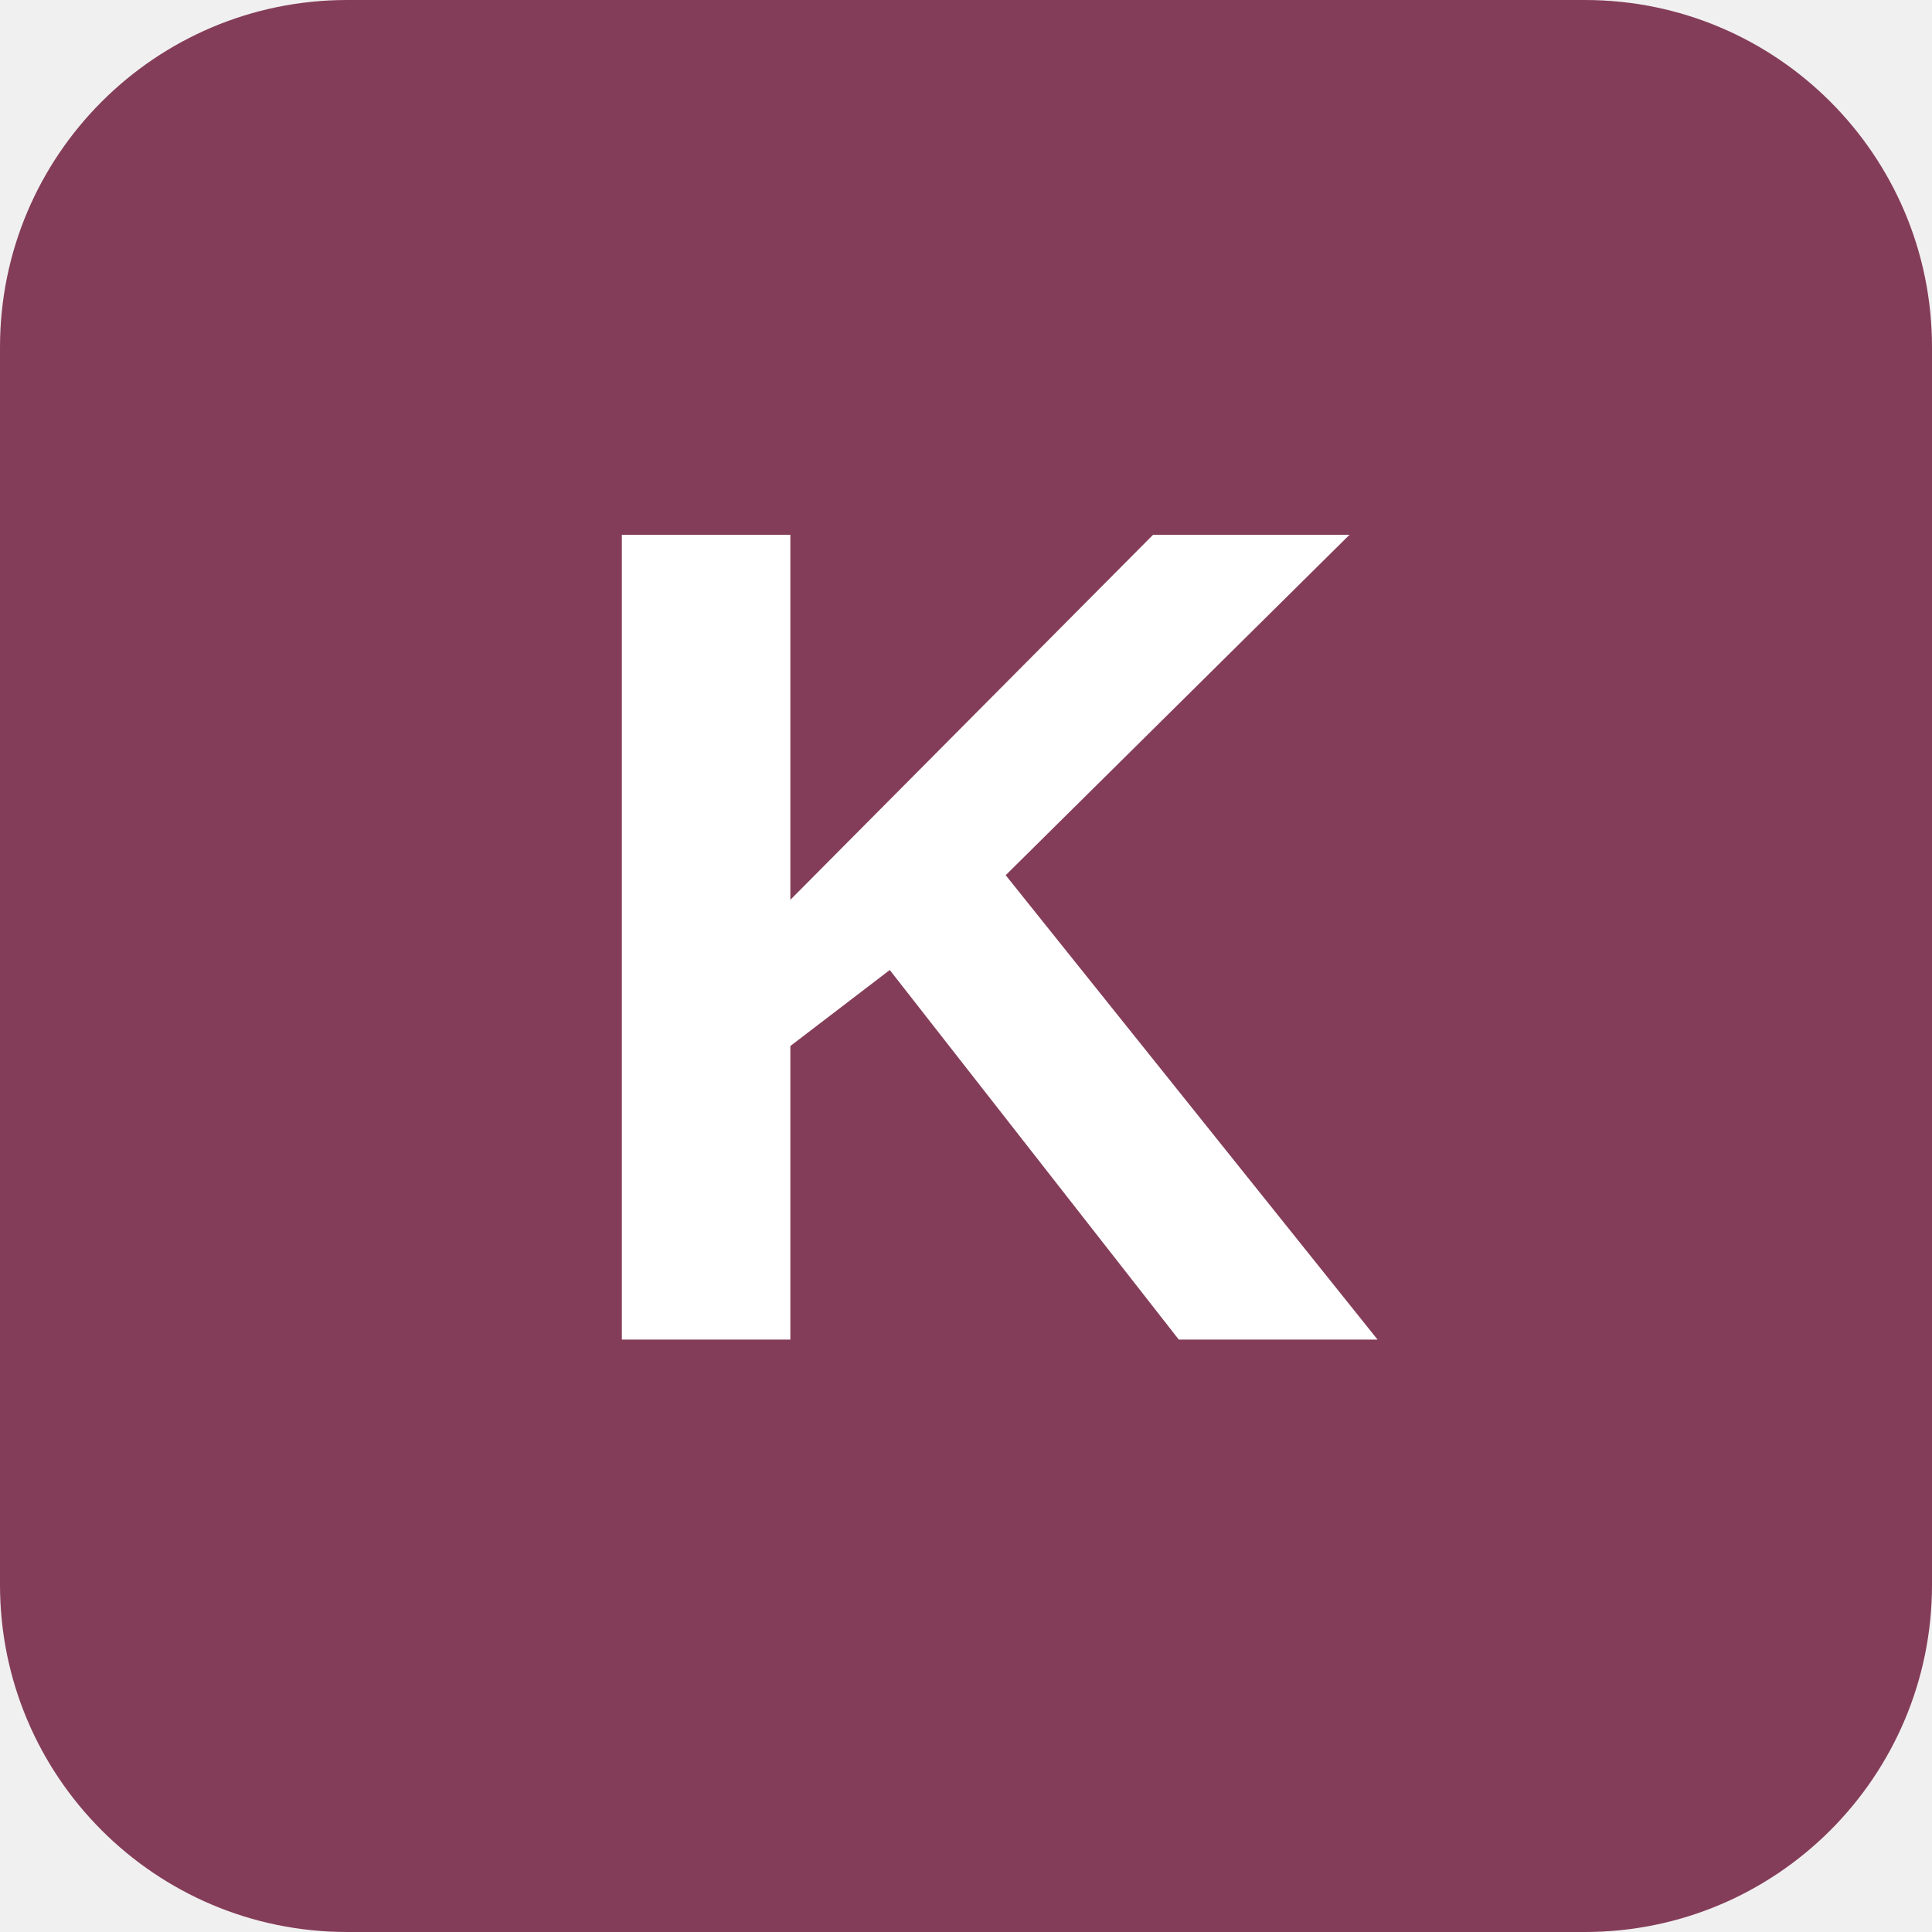
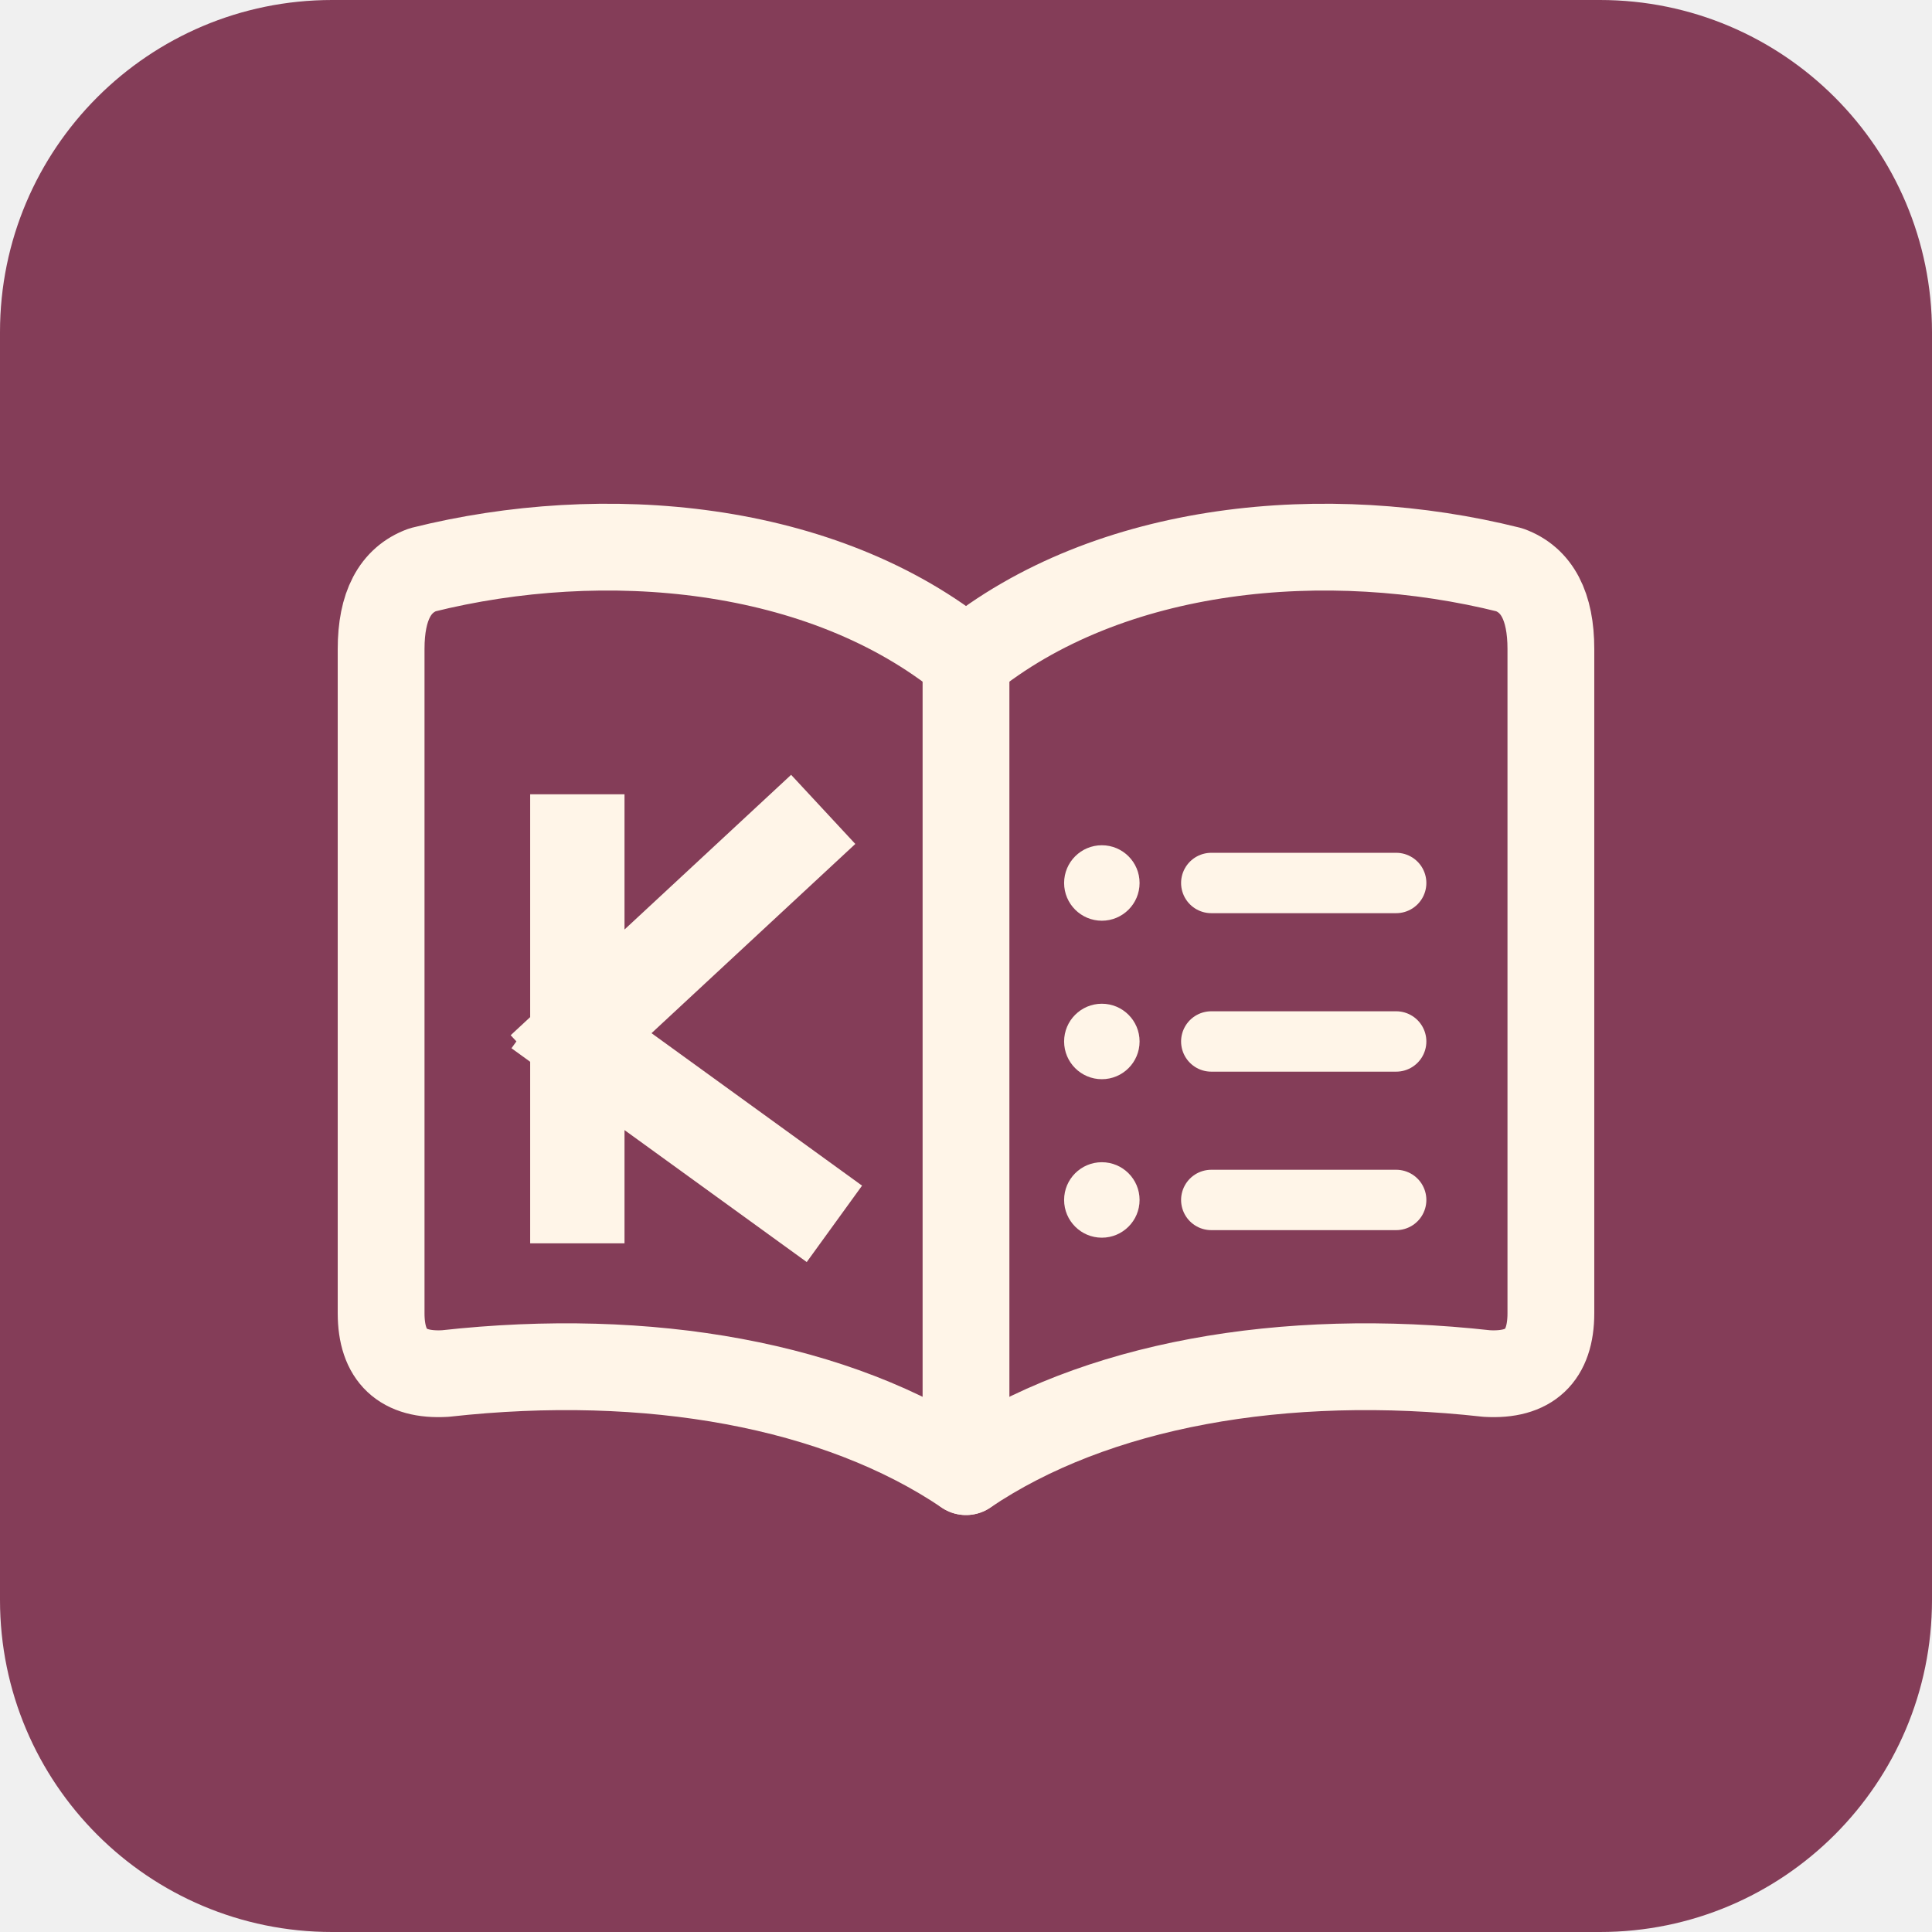
- <svg xmlns="http://www.w3.org/2000/svg" viewBox="0 0 512 512">
-   <rect width="512" height="512" rx="92" fill="#843D58" />
-   <text x="256" y="355" text-anchor="middle" font-family="Arial,sans-serif" font-size="310" font-weight="700" fill="white">K</text>
+ <svg xmlns="http://www.w3.org/2000/svg" viewBox="0 0 512 512" role="img" aria-label="KulluHunaSG open-book icon">
+   <rect width="512" height="512" rx="88" fill="#843D58" />
+   <g fill="none" stroke="#FFF5E8" stroke-width="23" stroke-linecap="round" stroke-linejoin="round">
+     <path d="M256 175C218 144 160 139 112 151Q101 155 101 172V348Q101 365 118 364C172 358 222 367 256 390C290 367 340 358 394 364Q411 365 411 348V172Q411 155 400 151C352 139 294 144 256 175Z" />
+     <path d="M256 175V390" />
+   </g>
+   <path d="M153 223V317M153 275L209 223M153 275L211 317" fill="none" stroke="#FFF5E8" stroke-width="25" stroke-linecap="square" stroke-linejoin="round" />
+   <g fill="#FFF5E8">
+     <circle cx="292" cy="234" r="10" />
+     <circle cx="292" cy="276" r="10" />
+     <circle cx="292" cy="318" r="10" />
+   </g>
+   <g stroke="#FFF5E8" stroke-width="16" stroke-linecap="round">
+     <path d="M321 234H370M321 276H370M321 318H370" />
+   </g>
</svg>
